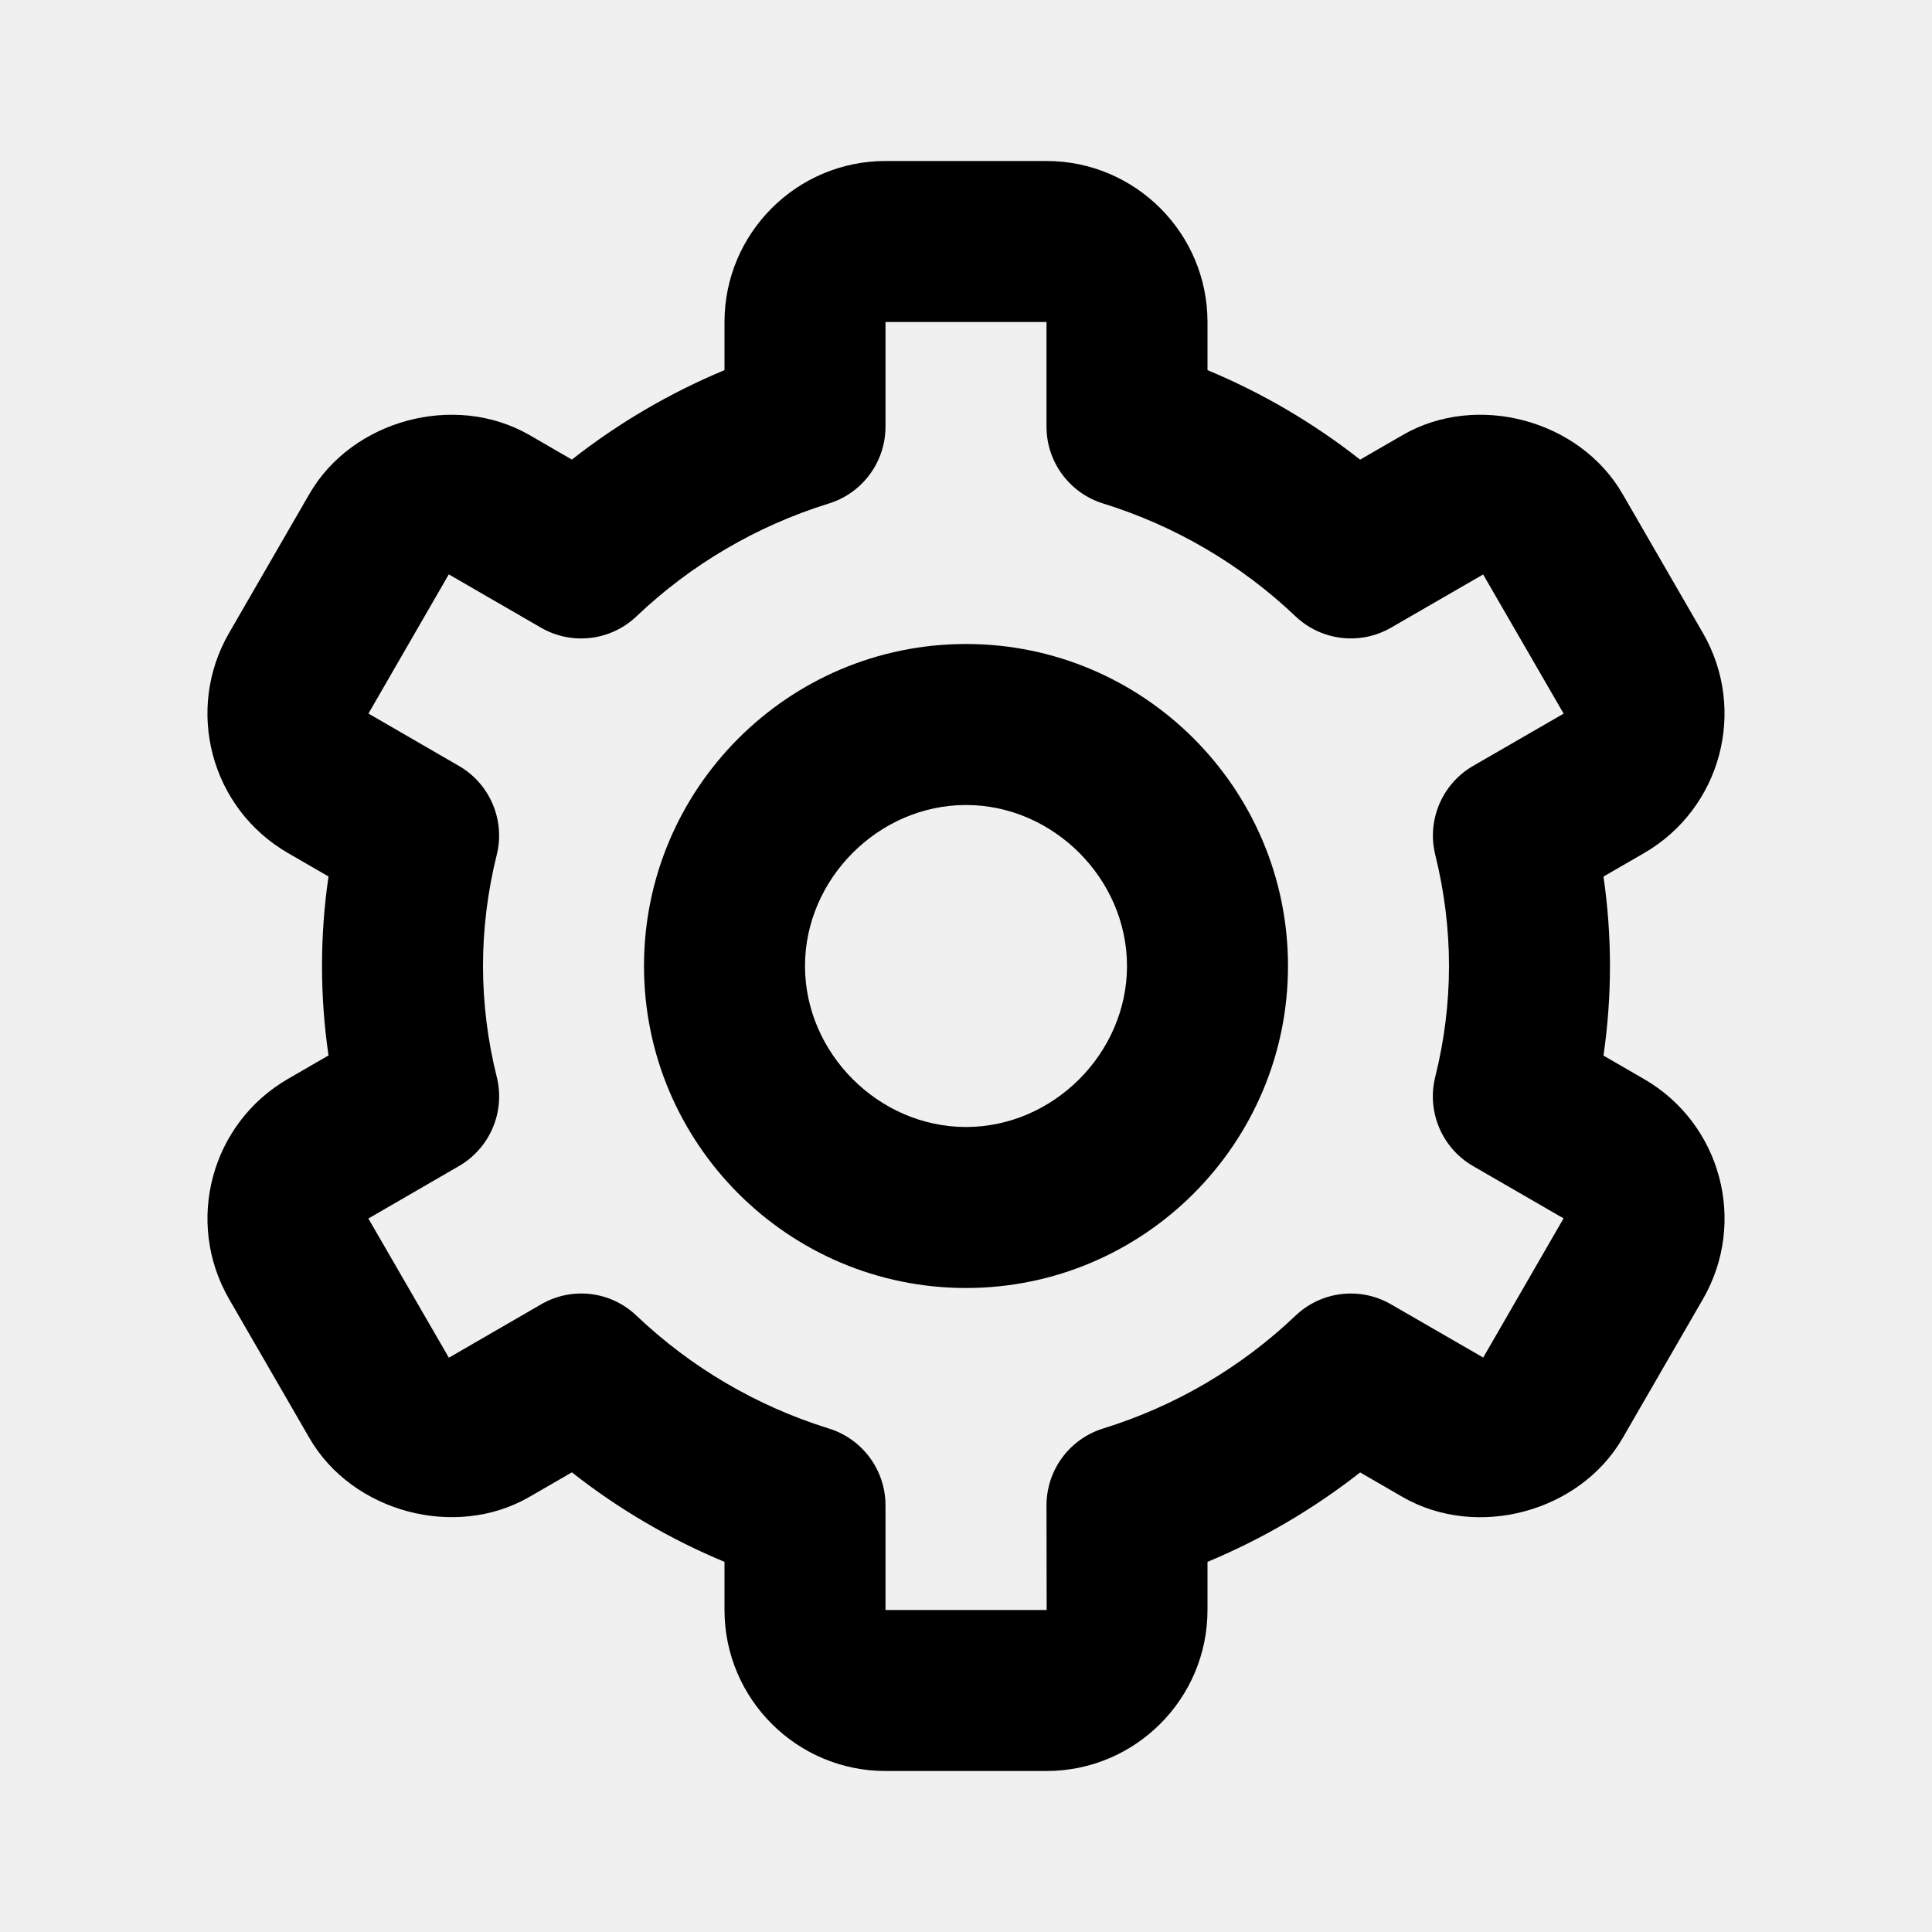
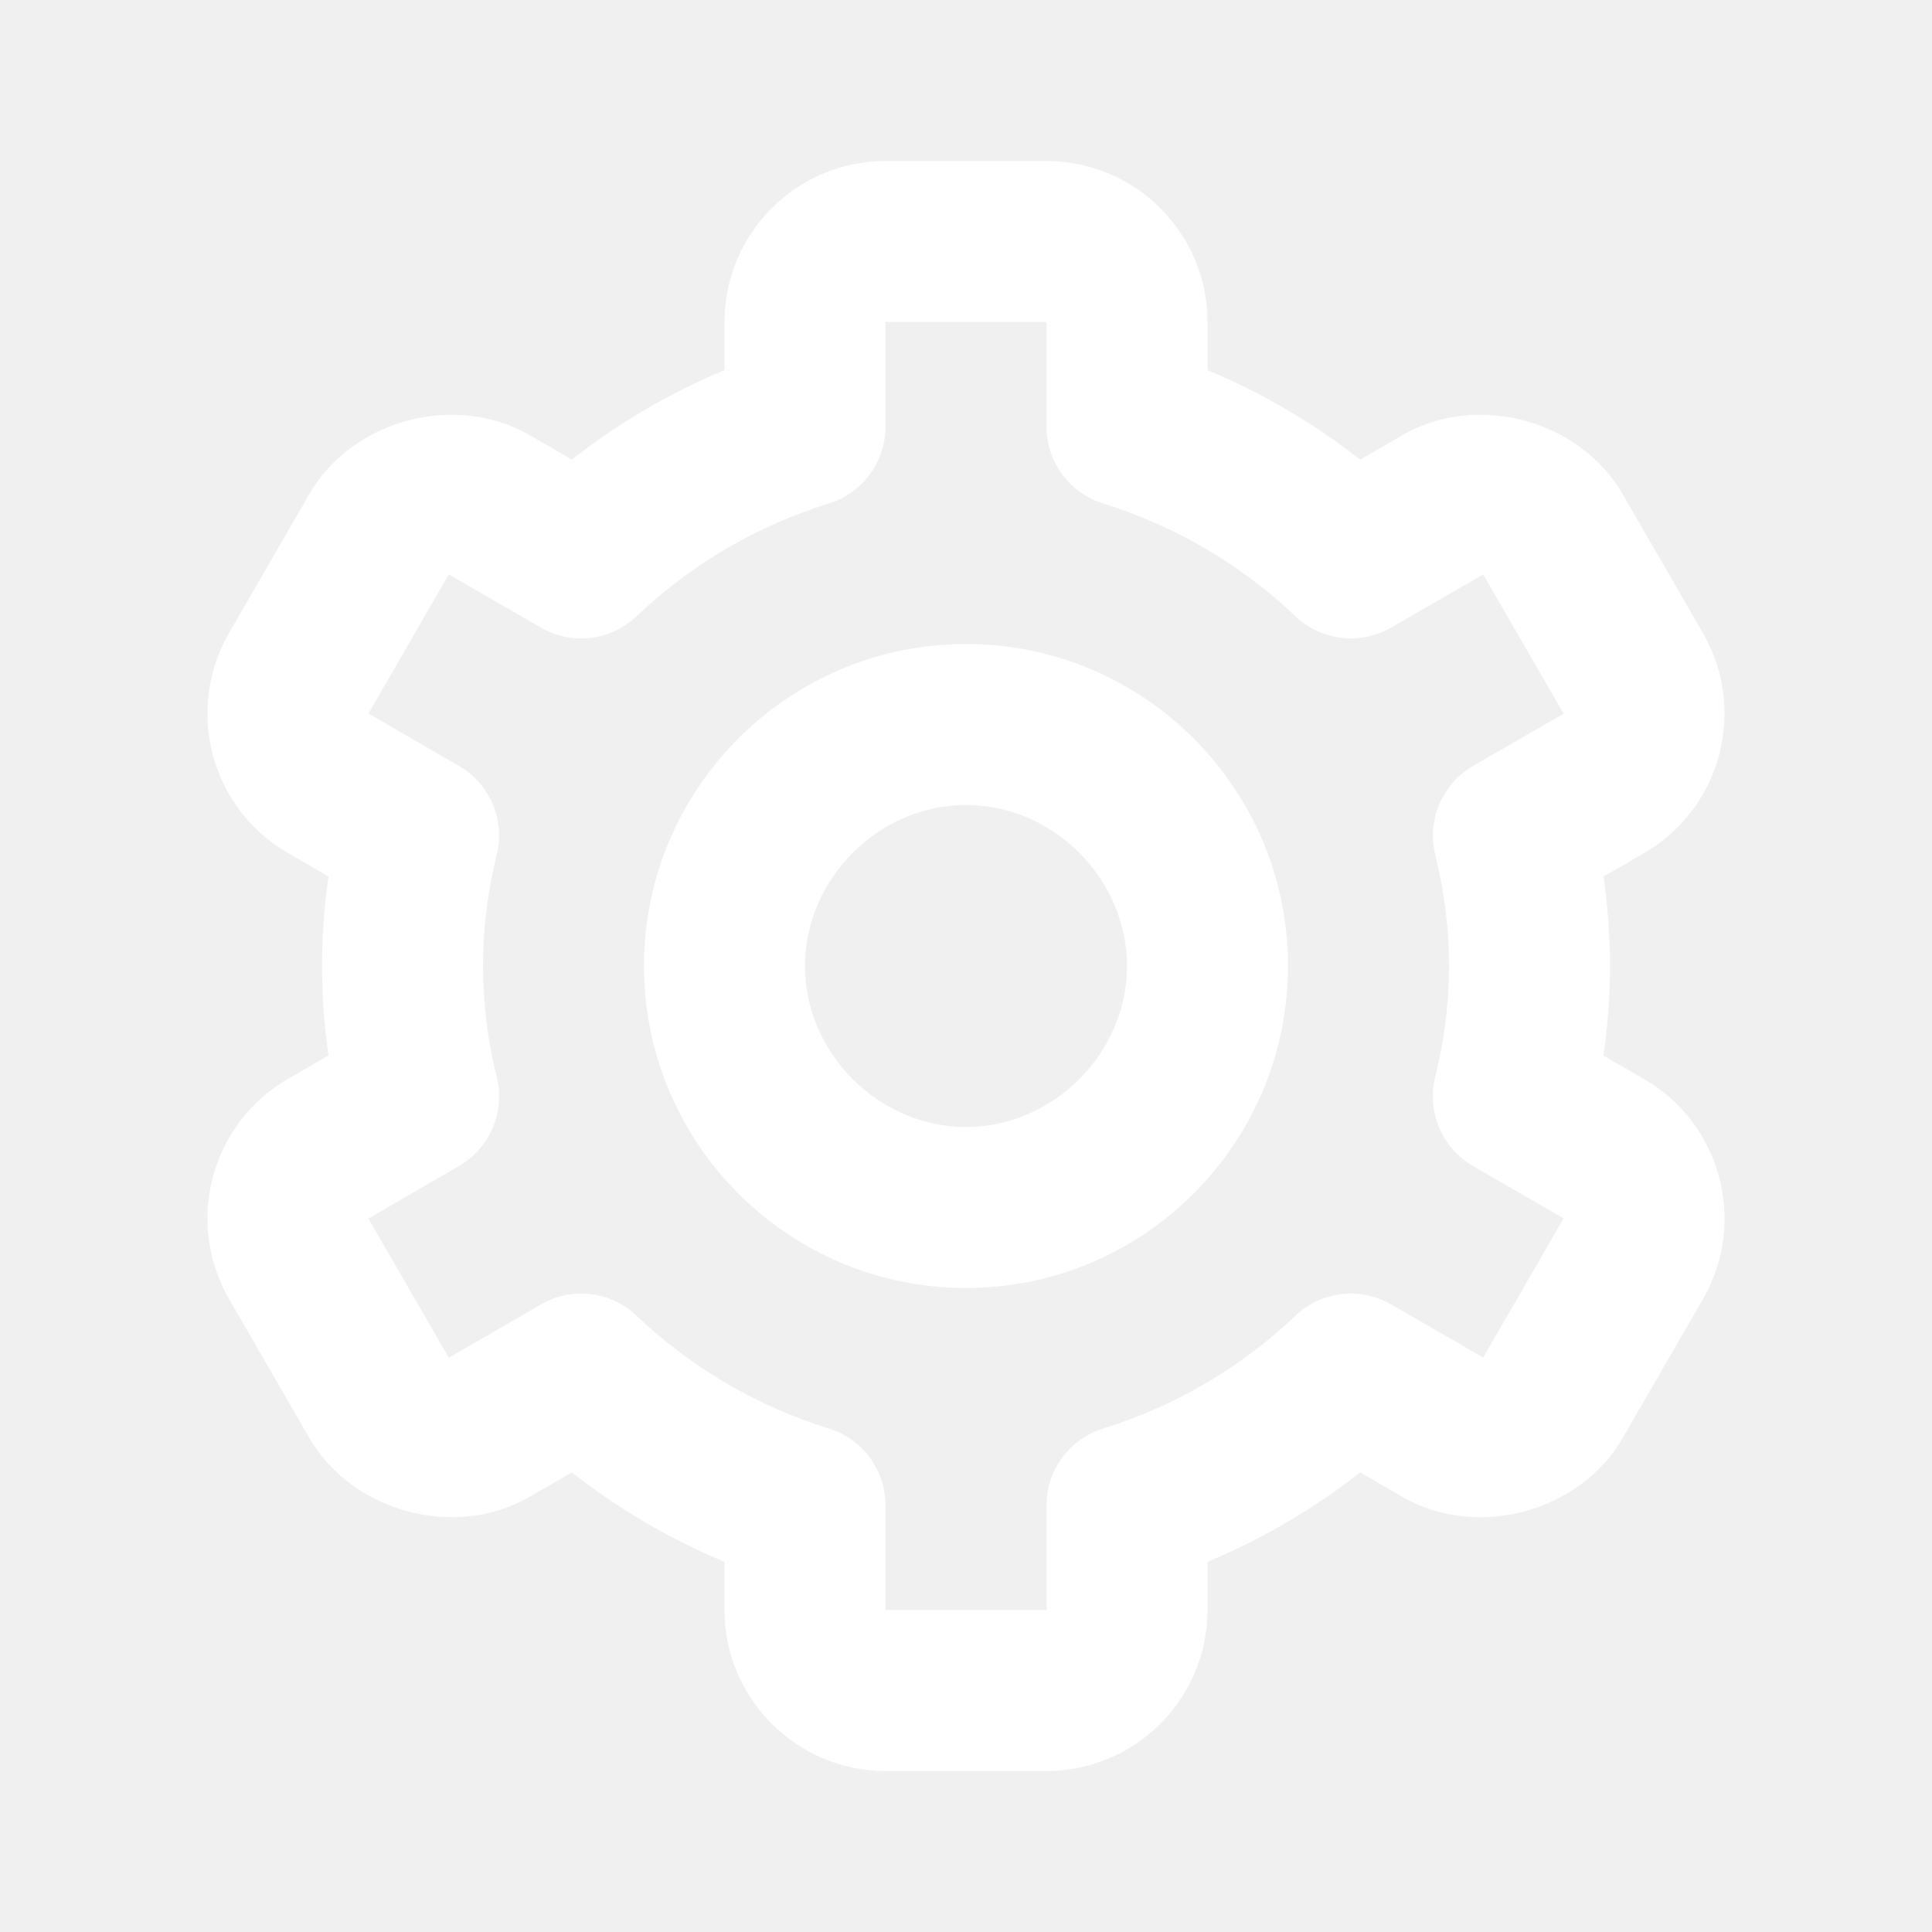
- <svg xmlns="http://www.w3.org/2000/svg" width="24" height="24" viewBox="0 0 24 24">
+ <svg xmlns="http://www.w3.org/2000/svg" width="24" height="24" viewBox="0 0 24 24" fill="white">
  <path d="M12 16c2.206 0 4-1.794 4-4s-1.794-4-4-4-4 1.794-4 4 1.794 4 4 4zm0-6c1.084 0 2 .916 2 2s-.916 2-2 2-2-.916-2-2 .916-2 2-2z" />
  <path d="m2.845 16.136 1 1.73c.531.917 1.809 1.261 2.73.73l.529-.306A8.1 8.1 0 0 0 9 19.402V20c0 1.103.897 2 2 2h2c1.103 0 2-.897 2-2v-.598a8.132 8.132 0 0 0 1.896-1.111l.529.306c.923.53 2.198.188 2.731-.731l.999-1.729a2.001 2.001 0 0 0-.731-2.732l-.505-.292a7.718 7.718 0 0 0 0-2.224l.505-.292a2.002 2.002 0 0 0 .731-2.732l-.999-1.729c-.531-.92-1.808-1.265-2.731-.732l-.529.306A8.1 8.1 0 0 0 15 4.598V4c0-1.103-.897-2-2-2h-2c-1.103 0-2 .897-2 2v.598a8.132 8.132 0 0 0-1.896 1.111l-.529-.306c-.924-.531-2.2-.187-2.731.732l-.999 1.729a2.001 2.001 0 0 0 .731 2.732l.505.292a7.683 7.683 0 0 0 0 2.223l-.505.292a2.003 2.003 0 0 0-.731 2.733zm3.326-2.758A5.703 5.703 0 0 1 6 12c0-.462.058-.926.17-1.378a.999.999 0 0 0-.47-1.108l-1.123-.65.998-1.729 1.145.662a.997.997 0 0 0 1.188-.142 6.071 6.071 0 0 1 2.384-1.399A1 1 0 0 0 11 5.3V4h2v1.3a1 1 0 0 0 .708.956 6.083 6.083 0 0 1 2.384 1.399.999.999 0 0 0 1.188.142l1.144-.661 1 1.729-1.124.649a1 1 0 0 0-.47 1.108c.112.452.17.916.17 1.378 0 .461-.058.925-.171 1.378a1 1 0 0 0 .471 1.108l1.123.649-.998 1.729-1.145-.661a.996.996 0 0 0-1.188.142 6.071 6.071 0 0 1-2.384 1.399A1 1 0 0 0 13 18.7l.002 1.3H11v-1.3a1 1 0 0 0-.708-.956 6.083 6.083 0 0 1-2.384-1.399.992.992 0 0 0-1.188-.141l-1.144.662-1-1.729 1.124-.651a1 1 0 0 0 .471-1.108z" />
</svg>
